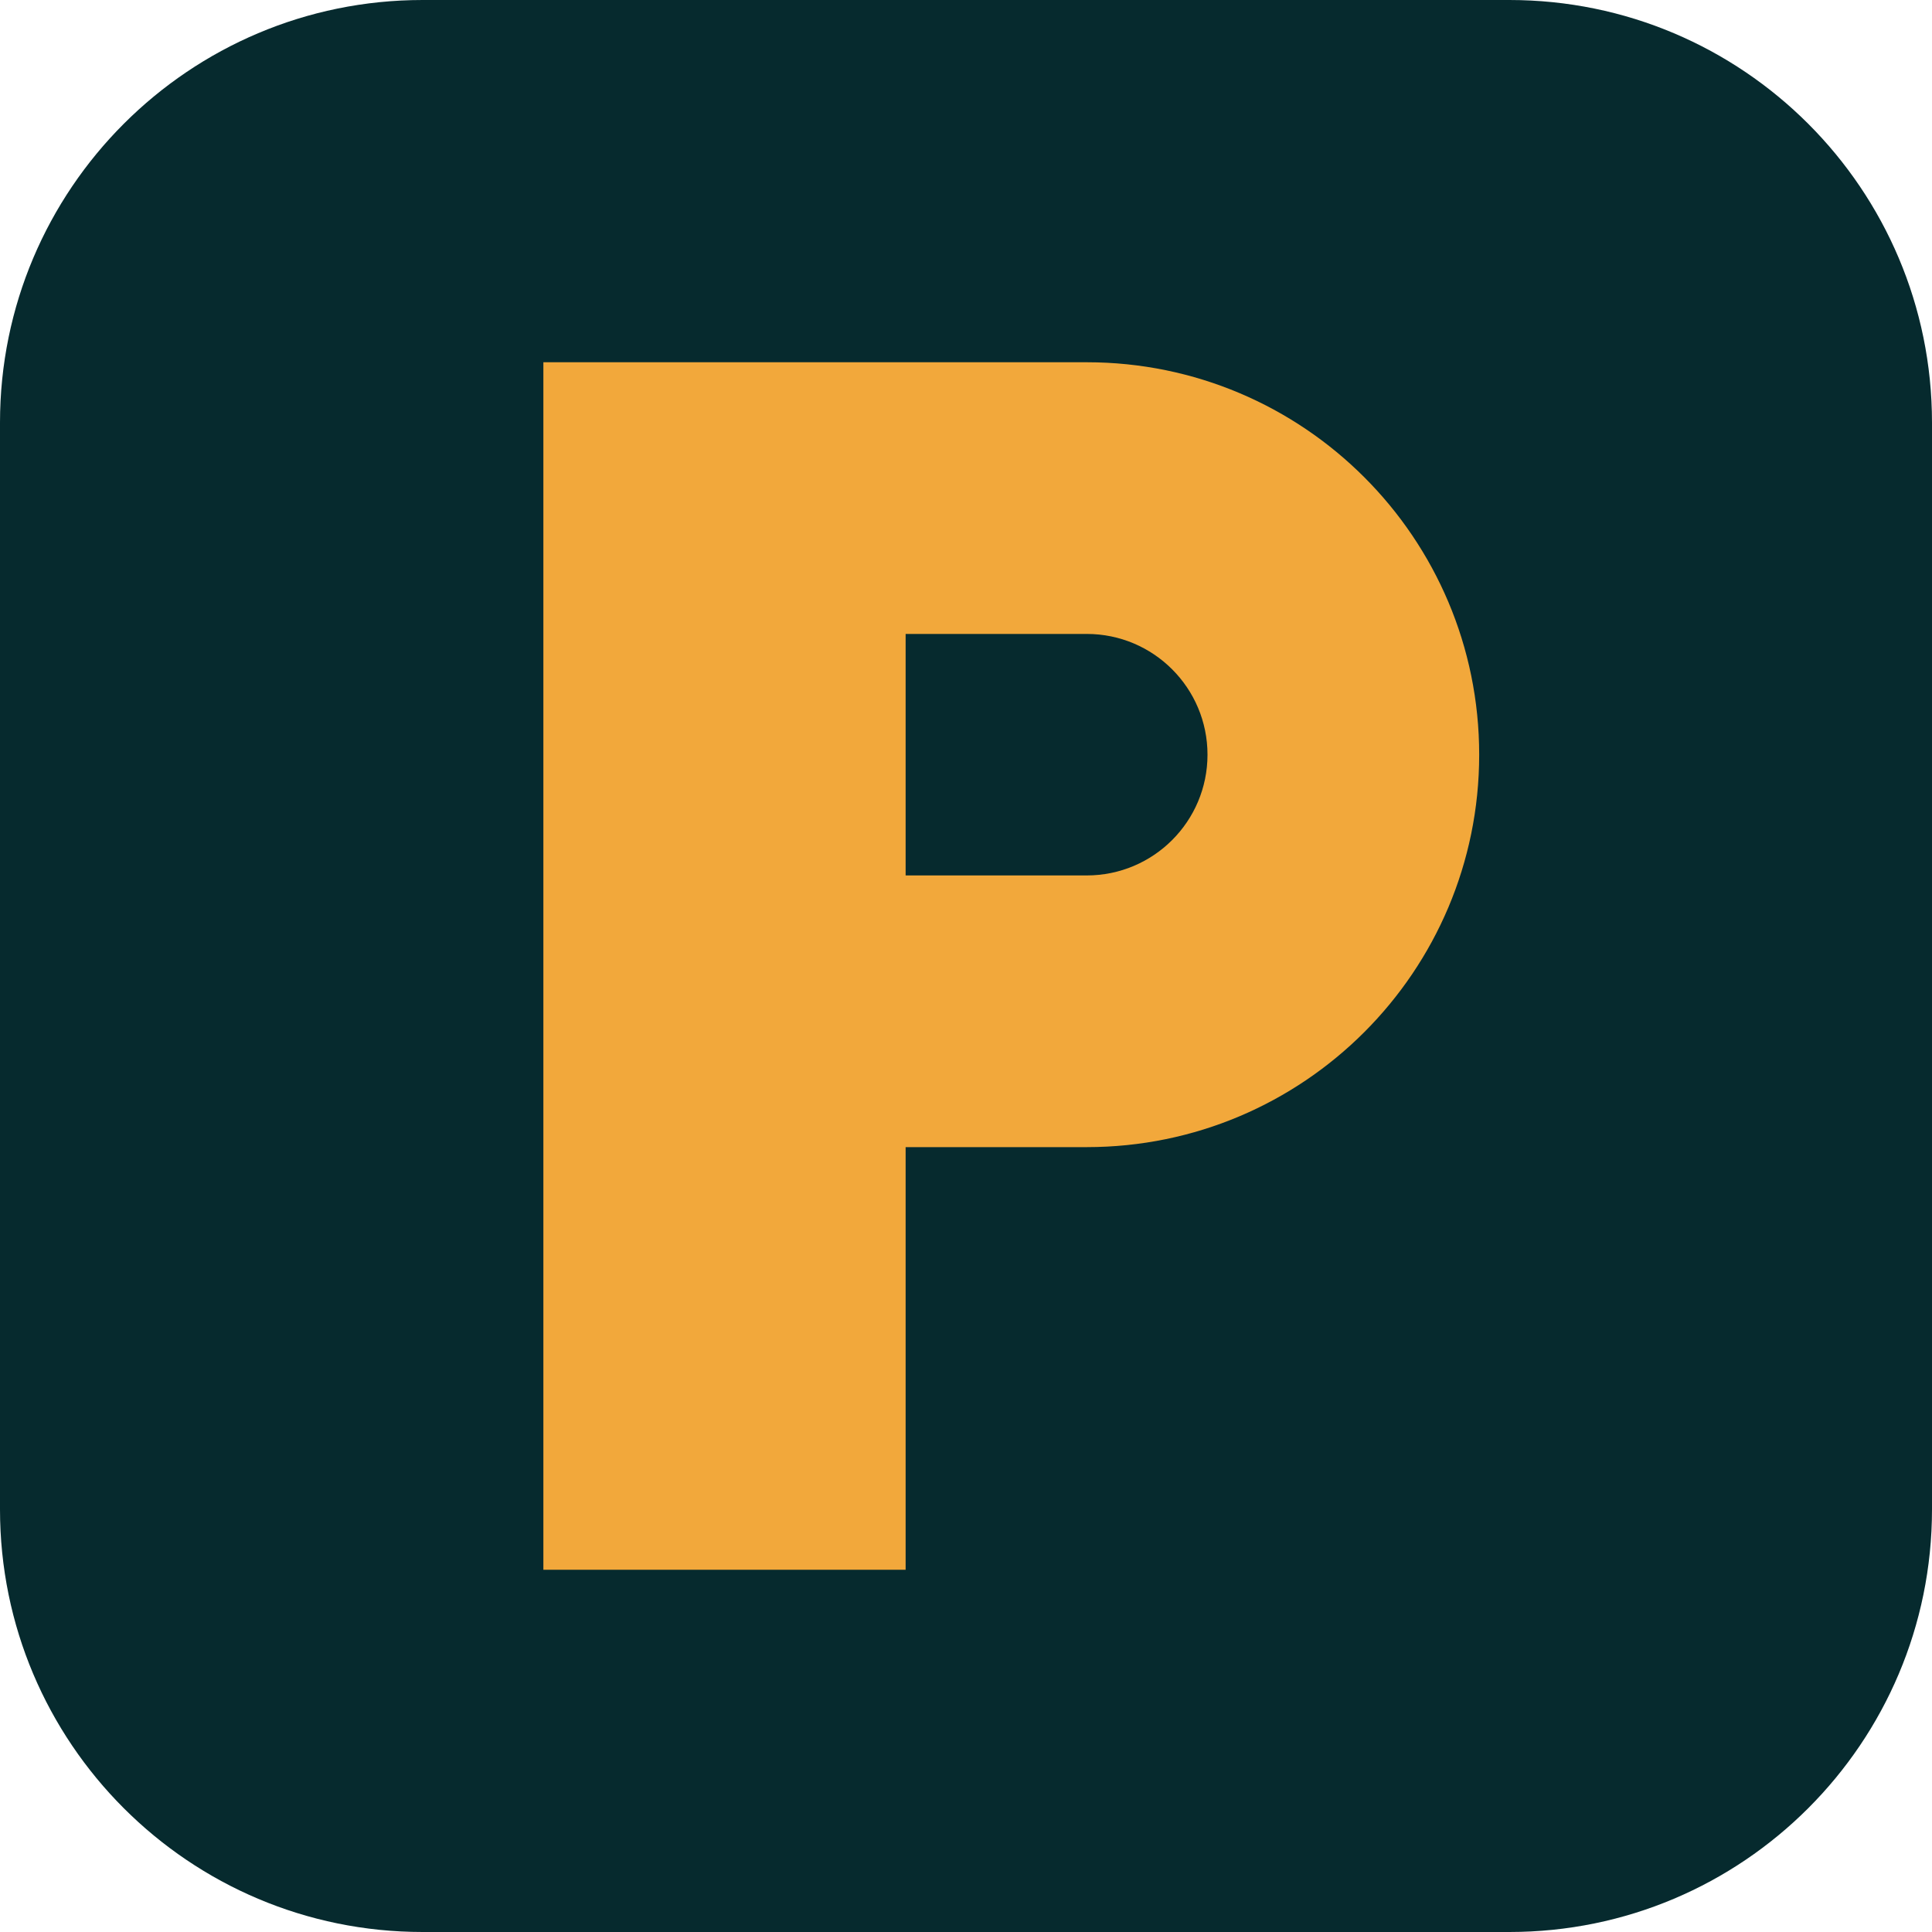
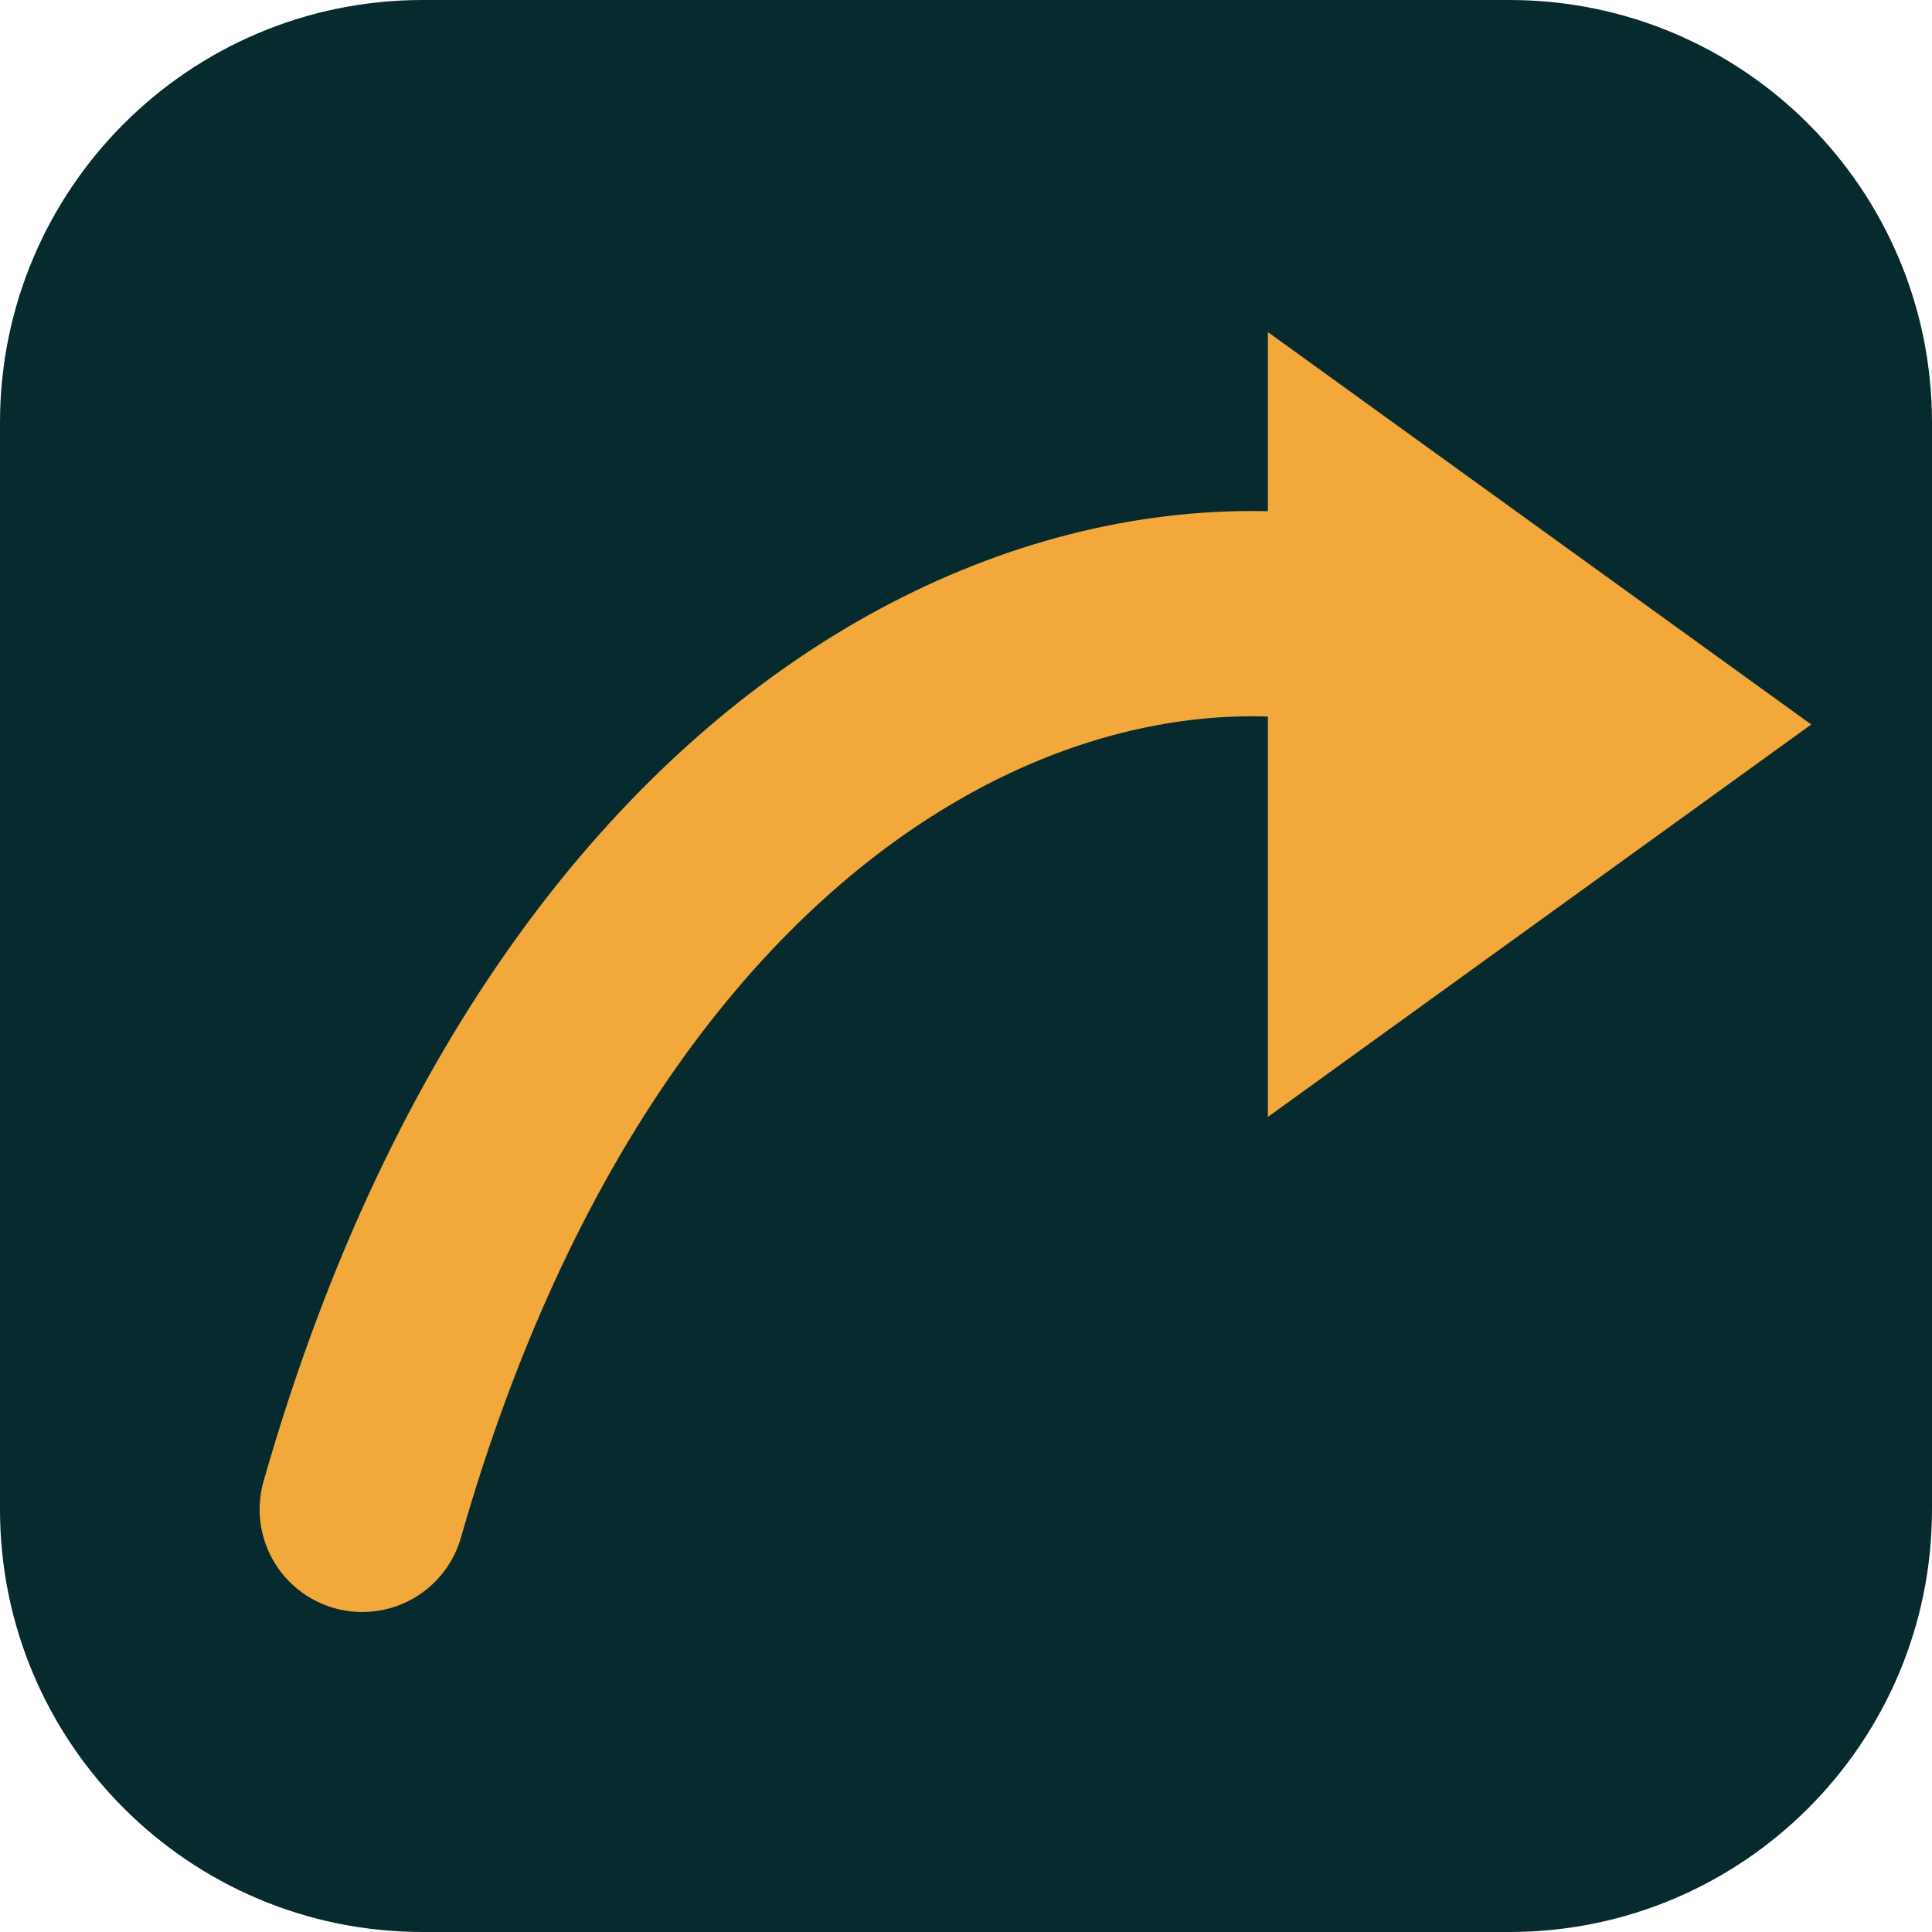
<svg xmlns="http://www.w3.org/2000/svg" viewBox="0 0 32 32">
  <rect width="32" height="32" rx="7" fill="#062A2E" />
-   <path fill-rule="evenodd" fill="#F2A83B" d="M 9 6 H 18 A 6.5 6.5 0 0 1 18 19 H 15 V 26 H 9 Z            M 15 10.5 H 18 A 2 2 0 0 1 18 14.5 H 15 Z" />
+   <path d="M 6 25 C 10 11, 20 8, 25.5 11.5" fill="none" stroke="#F2A83B" stroke-width="3.4" stroke-linecap="round" />
+   <path d="M 21 5.5 L 30 12 L 21 18.5 Z" fill="#F2A83B" />
</svg>
